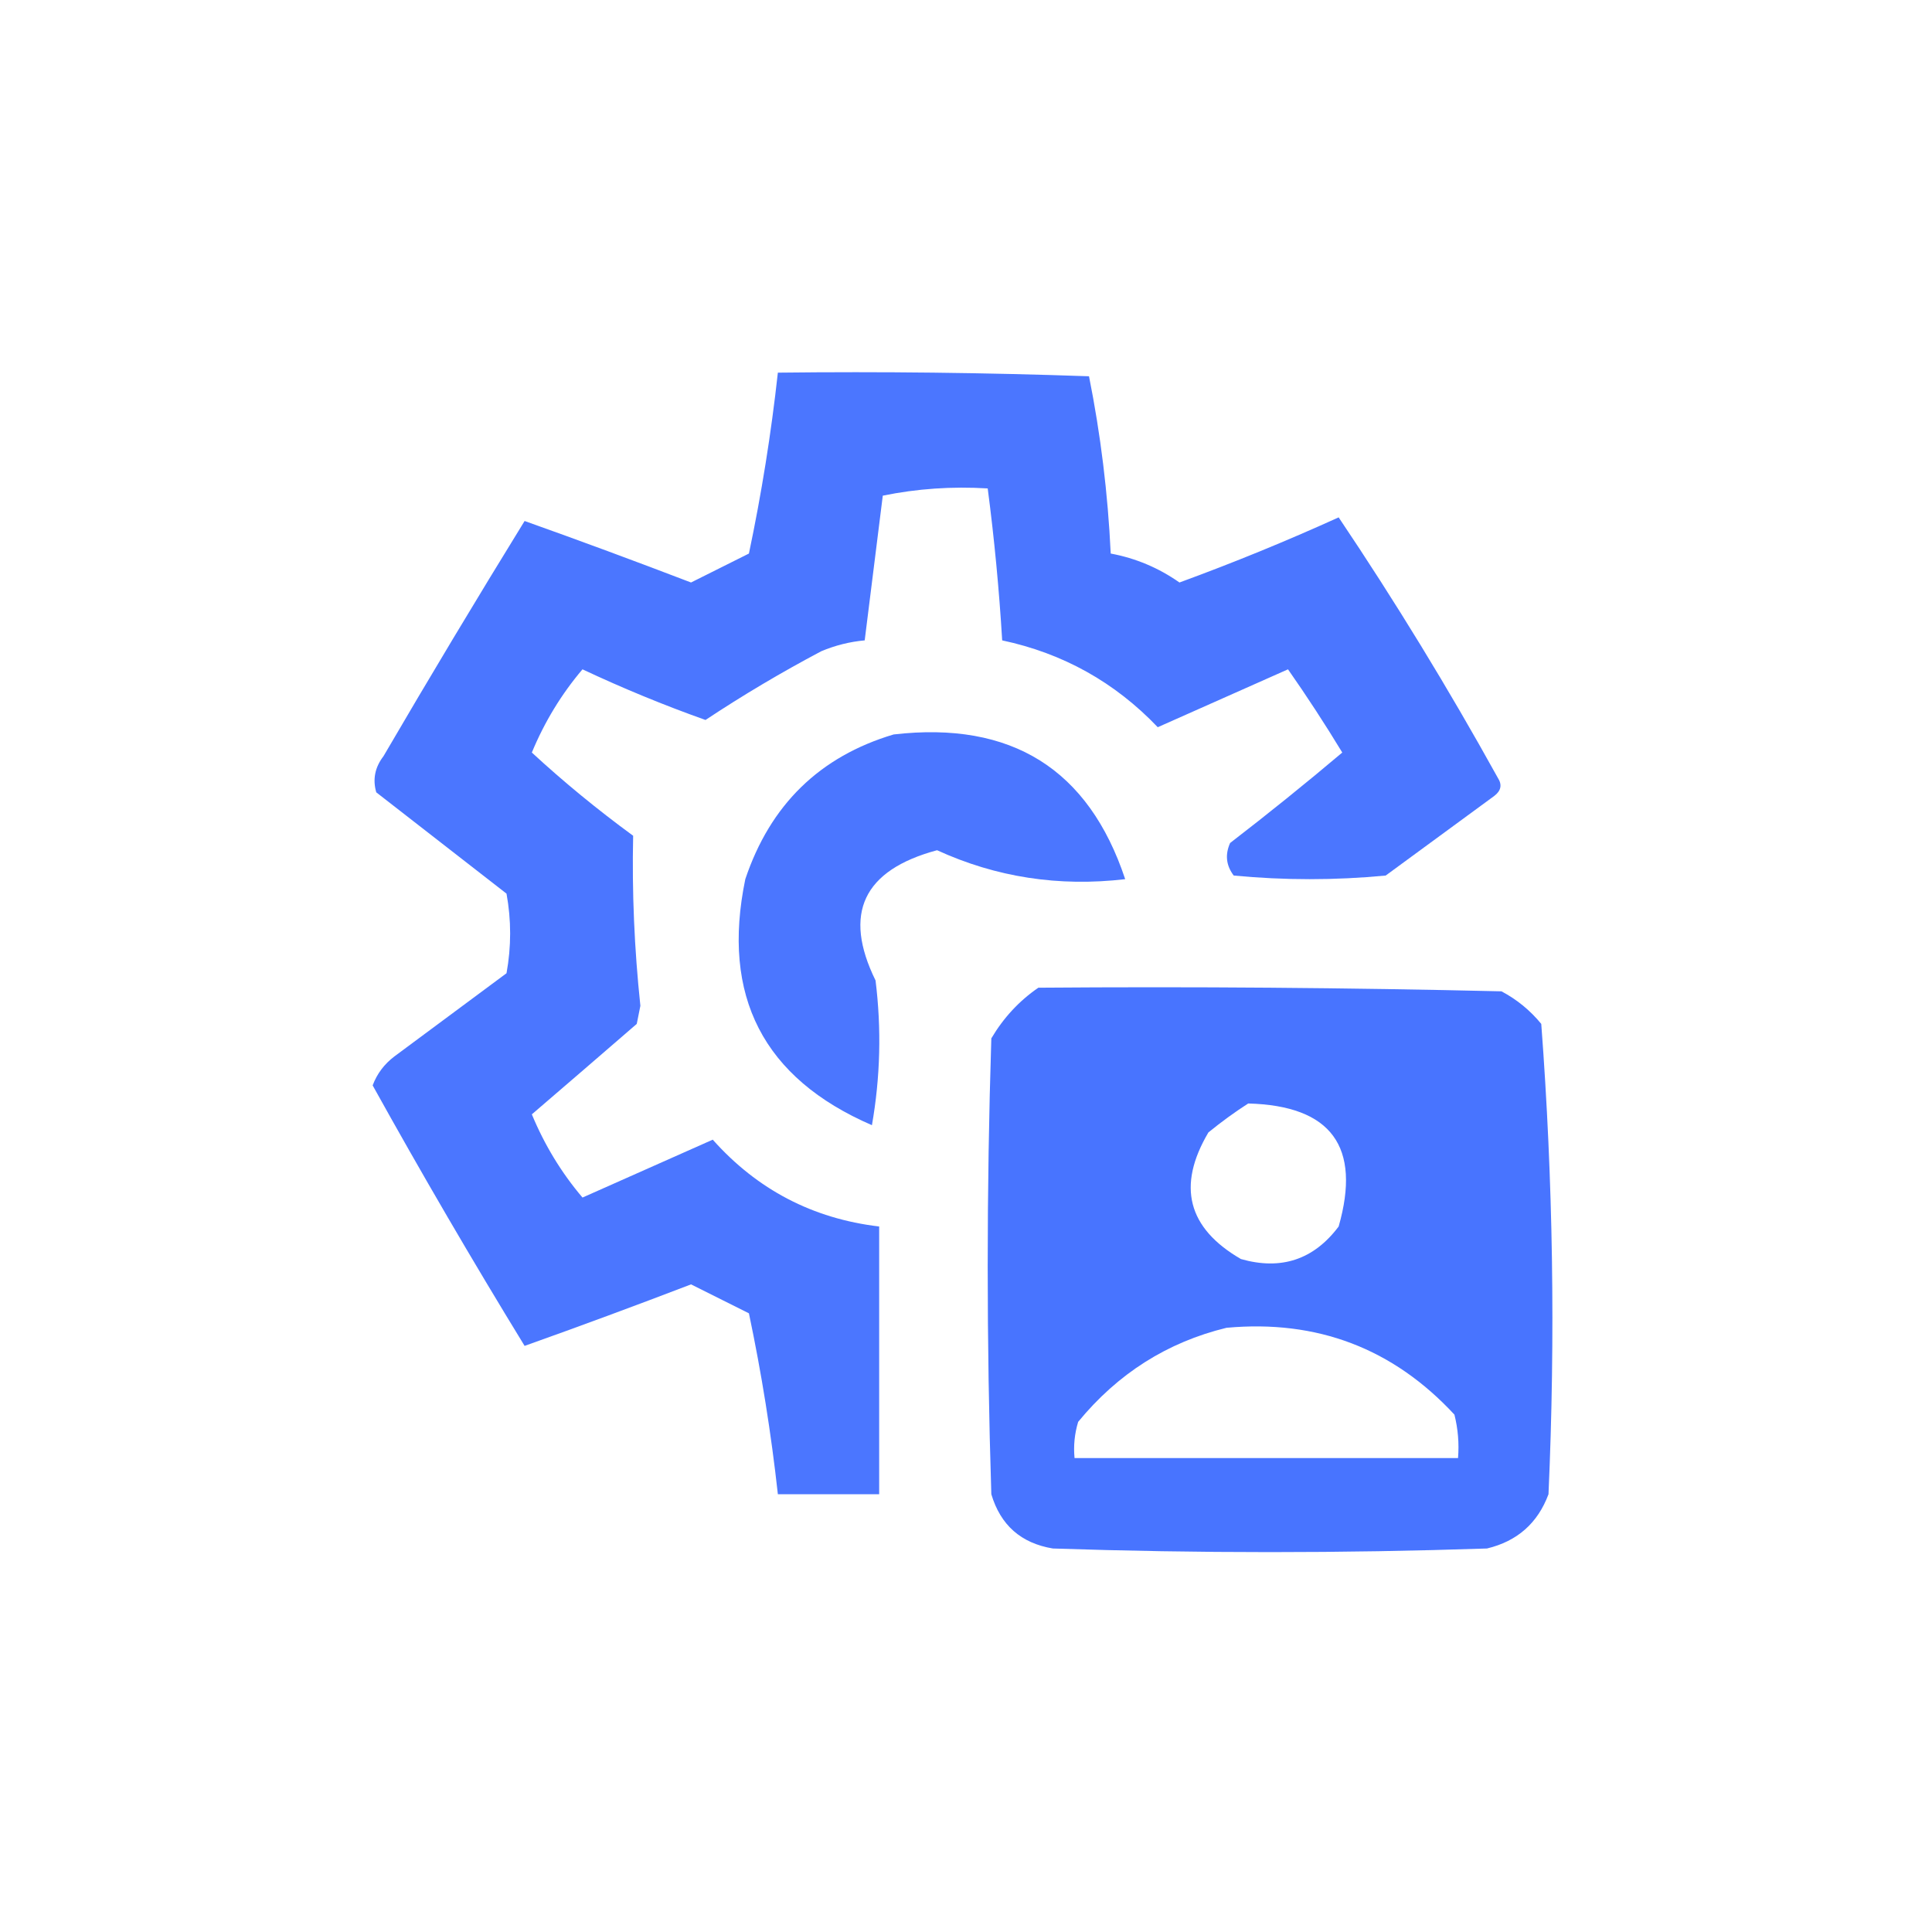
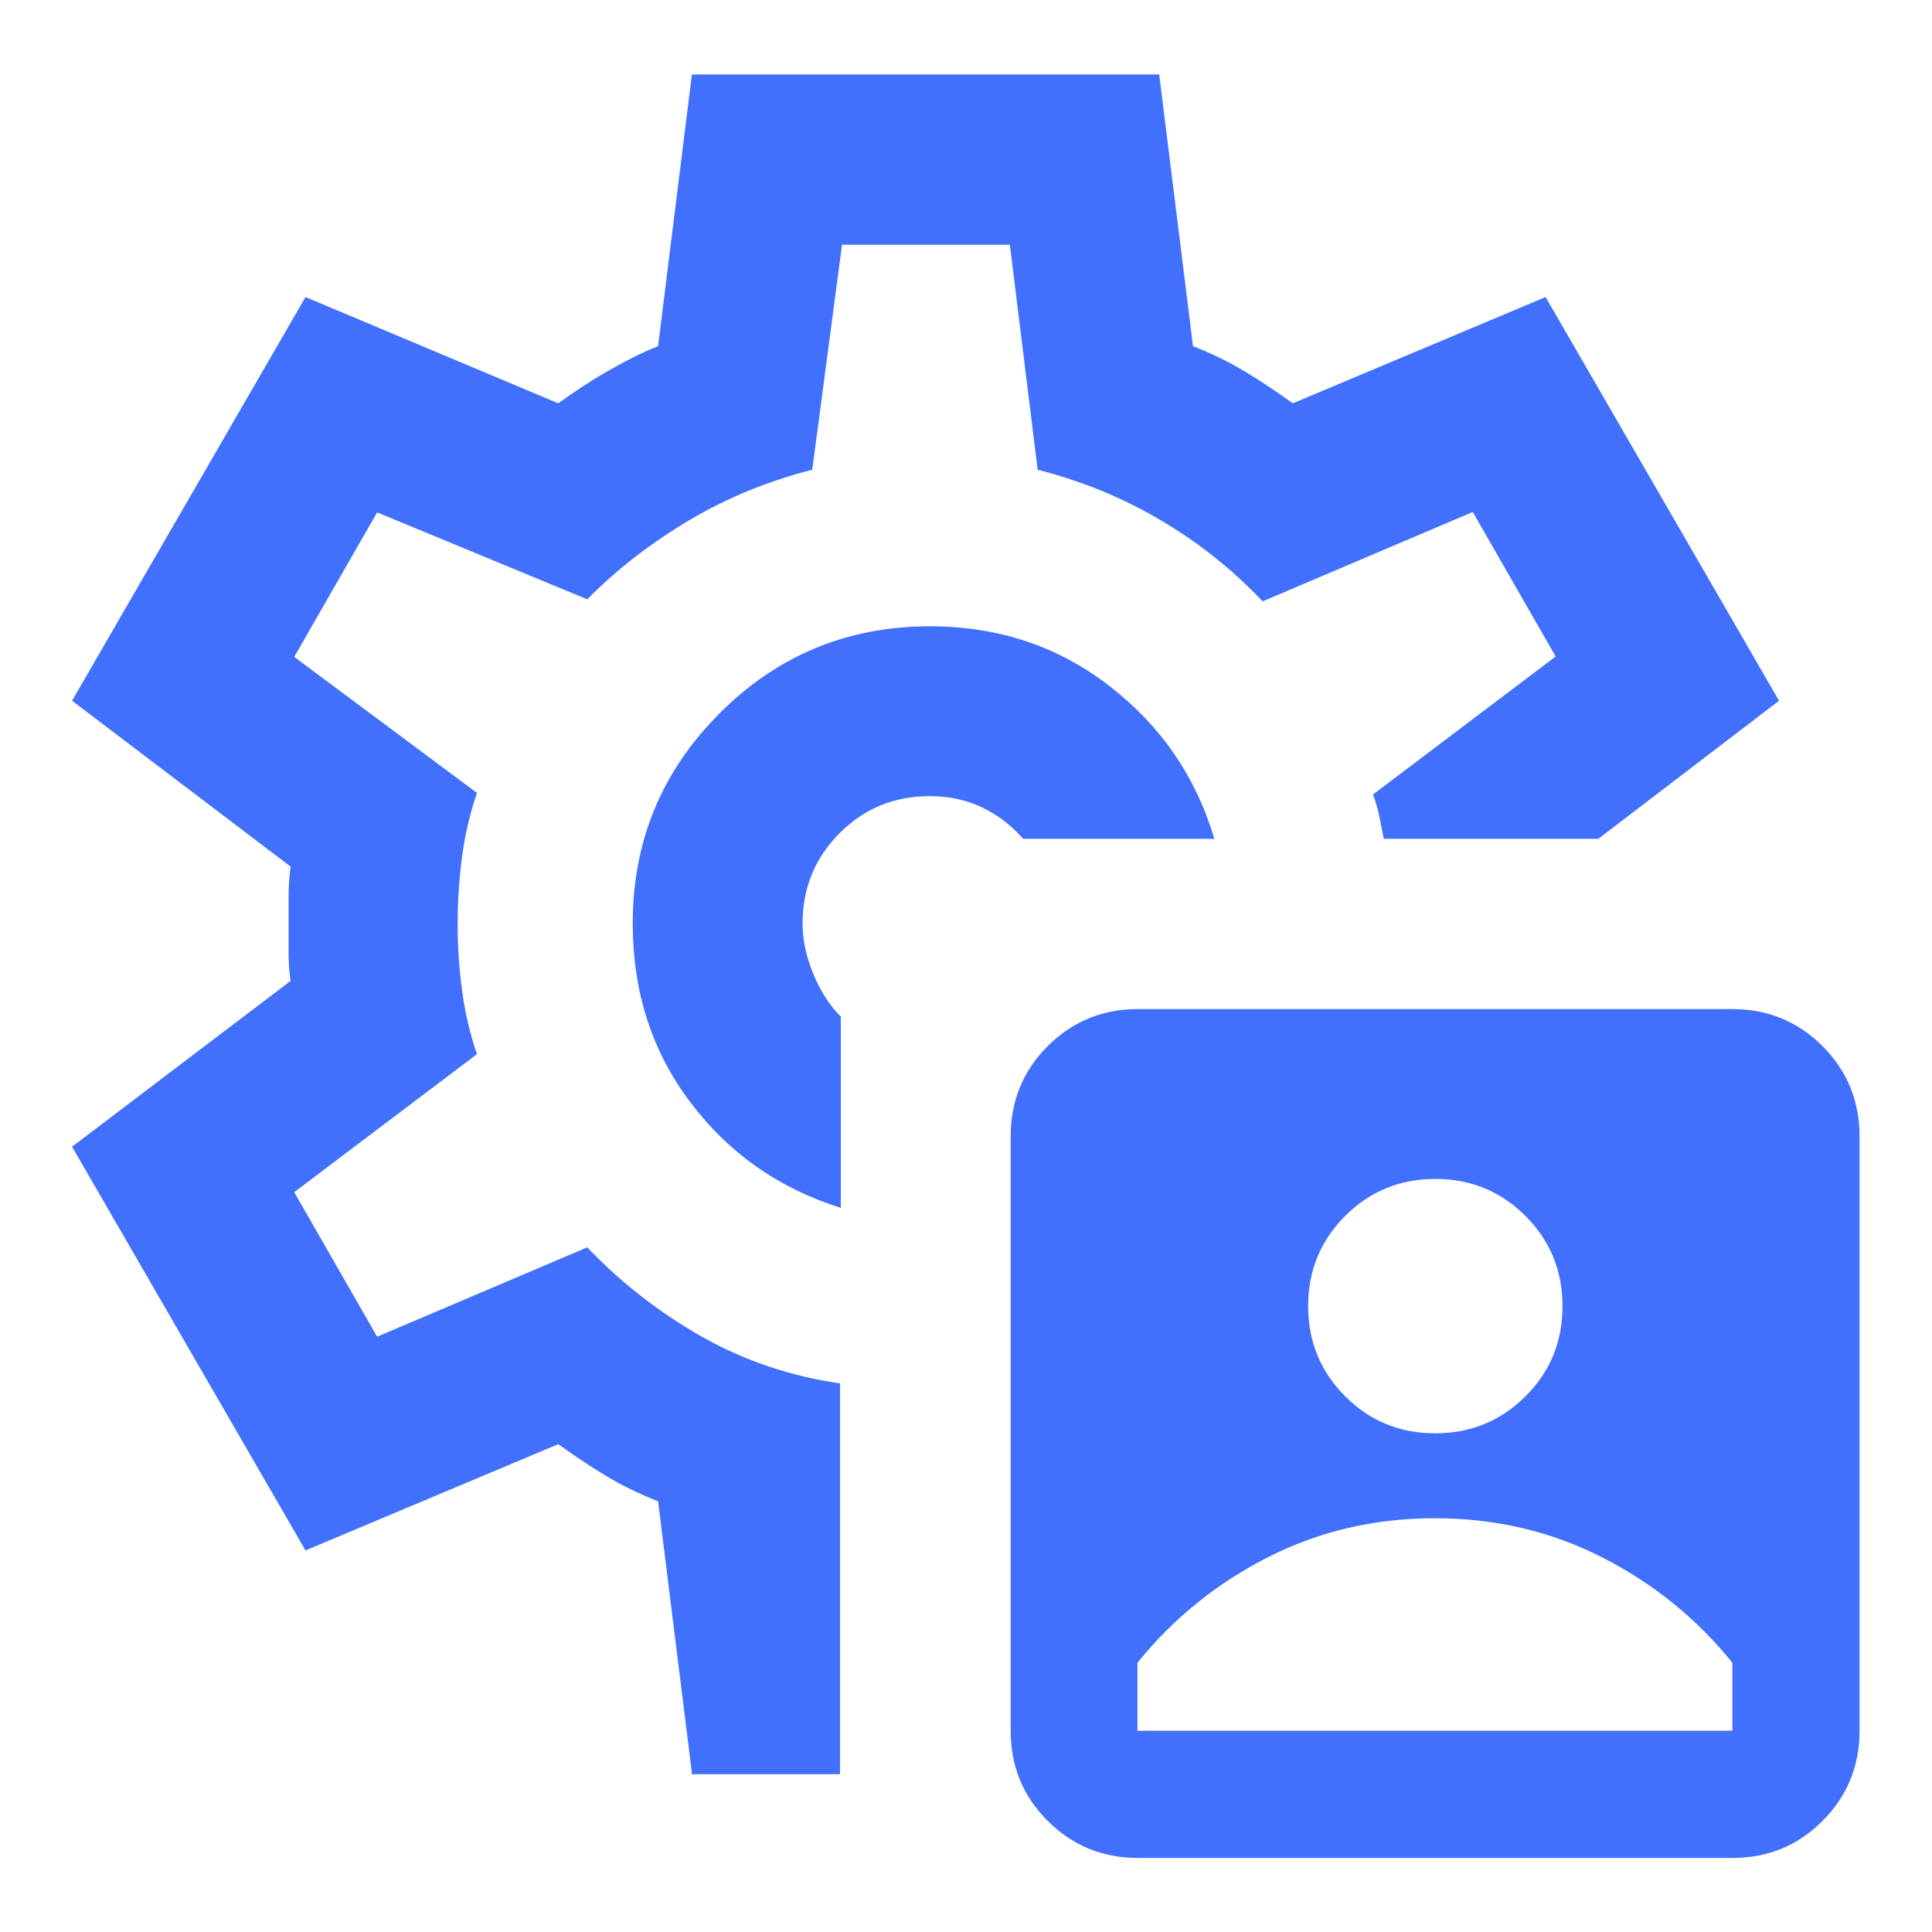
- <svg xmlns="http://www.w3.org/2000/svg" version="1.1" width="267px" height="267px" style="shape-rendering:geometricPrecision; text-rendering:geometricPrecision; image-rendering:optimizeQuality; fill-rule:evenodd; clip-rule:evenodd">
-   <g>
-     <path style="opacity:0.946" fill="#416fff" d="M 107.5,51.5 C 121.837,51.333 136.171,51.5 150.5,52C 152.11,60.051 153.11,68.218 153.5,76.5C 156.953,77.143 160.119,78.476 163,80.5C 170.447,77.776 177.78,74.776 185,71.5C 192.824,83.137 200.157,95.137 207,107.5C 207.617,108.449 207.451,109.282 206.5,110C 201.5,113.667 196.5,117.333 191.5,121C 184.5,121.667 177.5,121.667 170.5,121C 169.446,119.612 169.28,118.112 170,116.5C 175.258,112.453 180.425,108.287 185.5,104C 183.124,100.081 180.624,96.248 178,92.5C 172,95.167 166,97.833 160,100.5C 154.076,94.288 146.909,90.288 138.5,88.5C 138.08,81.474 137.413,74.474 136.5,67.5C 131.57,67.198 126.737,67.531 122,68.5C 121.165,75.177 120.332,81.843 119.5,88.5C 117.436,88.687 115.436,89.187 113.5,90C 107.964,92.93 102.63,96.097 97.5,99.5C 91.724,97.446 86.058,95.113 80.5,92.5C 77.59,95.926 75.257,99.759 73.5,104C 77.885,108.046 82.552,111.88 87.5,115.5C 87.331,123.295 87.665,131.129 88.5,139C 88.333,139.833 88.167,140.667 88,141.5C 83.105,145.738 78.272,149.905 73.5,154C 75.257,158.241 77.59,162.074 80.5,165.5C 86.5,162.833 92.5,160.167 98.5,157.5C 104.66,164.413 112.327,168.413 121.5,169.5C 121.5,181.833 121.5,194.167 121.5,206.5C 116.833,206.5 112.167,206.5 107.5,206.5C 106.575,198.101 105.242,189.768 103.5,181.5C 100.797,180.149 98.13,178.815 95.5,177.5C 87.755,180.467 80.088,183.3 72.5,186C 65.241,174.148 58.241,162.148 51.5,150C 52.101,148.395 53.101,147.062 54.5,146C 59.667,142.167 64.833,138.333 70,134.5C 70.667,130.833 70.667,127.167 70,123.5C 64,118.833 58,114.167 52,109.5C 51.48,107.711 51.813,106.044 53,104.5C 59.374,93.584 65.874,82.751 72.5,72C 80.088,74.7 87.755,77.533 95.5,80.5C 98.13,79.185 100.797,77.852 103.5,76.5C 105.242,68.232 106.575,59.899 107.5,51.5 Z" />
-   </g>
-   <g>
-     <path style="opacity:0.946" fill="#416fff" d="M 123.5,101.5 C 139.776,99.62 150.443,106.286 155.5,121.5C 146.333,122.574 137.667,121.241 129.5,117.5C 119.291,120.245 116.457,126.245 121,135.5C 121.831,142.192 121.664,148.858 120.5,155.5C 105.488,149 99.655,137.666 103,121.5C 106.453,111.212 113.286,104.545 123.5,101.5 Z" />
-   </g>
-   <g>
-     <path style="opacity:0.961" fill="#416fff" d="M 143.5,136.5 C 164.836,136.333 186.169,136.5 207.5,137C 209.624,138.122 211.457,139.622 213,141.5C 214.633,163.103 214.967,184.769 214,206.5C 212.514,210.498 209.68,212.998 205.5,214C 185.5,214.667 165.5,214.667 145.5,214C 141.104,213.27 138.27,210.77 137,206.5C 136.333,185.5 136.333,164.5 137,143.5C 138.694,140.642 140.861,138.309 143.5,136.5 Z M 172.5,152.5 C 183.984,152.805 188.151,158.472 185,169.5C 181.562,174.081 177.062,175.581 171.5,174C 164.124,169.733 162.624,163.899 167,156.5C 168.812,155.023 170.645,153.69 172.5,152.5 Z M 169.5,183.5 C 182.025,182.351 192.525,186.351 201,195.5C 201.495,197.473 201.662,199.473 201.5,201.5C 183.833,201.5 166.167,201.5 148.5,201.5C 148.34,199.801 148.506,198.134 149,196.5C 154.474,189.829 161.307,185.495 169.5,183.5 Z" />
-   </g>
+ <svg xmlns="http://www.w3.org/2000/svg" id="Layer_1" data-name="Layer 1" viewBox="0 0 48 48">
+   <defs>
+     <style>
+       .cls-1 {
+         fill: #4170ff;
+         stroke-width: 0px;
+       }
+     </style>
+   </defs>
+   <path class="cls-1" d="M28.27,46.16c-.88,0-1.63-.31-2.24-.92-.62-.62-.92-1.36-.92-2.24v-14.77c0-.88.31-1.63.92-2.24s1.36-.92,2.24-.92h14.77c.88,0,1.63.31,2.24.92s.92,1.36.92,2.24v14.77c0,.88-.31,1.63-.92,2.24-.62.62-1.36.92-2.24.92h-14.77ZM28.27,43h14.77v-1.69c-.88-1.09-1.95-1.96-3.22-2.61s-2.66-.98-4.17-.98-2.9.33-4.17.98-2.34,1.52-3.22,2.61v1.69ZM35.66,35.61c.88,0,1.63-.31,2.24-.92.62-.62.92-1.36.92-2.24s-.31-1.63-.92-2.24-1.36-.92-2.24-.92-1.63.31-2.24.92-.92,1.36-.92,2.24.31,1.63.92,2.24c.62.62,1.36.92,2.24.92ZM23.1,15.56c-2.04,0-3.78.72-5.22,2.16-1.44,1.44-2.16,3.18-2.16,5.22,0,1.69.47,3.17,1.42,4.43.95,1.27,2.2,2.15,3.75,2.64v-4.75c-.28-.28-.51-.64-.69-1.08s-.26-.85-.26-1.24c0-.88.31-1.63.92-2.24.62-.62,1.36-.92,2.24-.92.49,0,.93.1,1.32.29.39.19.72.45,1,.77h4.75c-.46-1.55-1.33-2.81-2.61-3.8s-2.77-1.48-4.46-1.48ZM17.19,44.05l-.84-6.75c-.46-.18-.89-.39-1.29-.63s-.8-.51-1.19-.79l-6.28,2.64L1.79,28.49l5.43-4.12c-.04-.25-.05-.48-.05-.71v-1.42c0-.23.02-.47.05-.71l-5.43-4.12L7.59,7.38l6.28,2.64c.39-.28.79-.55,1.21-.79s.84-.46,1.27-.63l.84-6.75h11.61l.84,6.75c.46.18.89.39,1.29.63s.8.51,1.19.79l6.28-2.64,5.8,10.03-4.49,3.43h-5.33c-.04-.18-.07-.36-.11-.55s-.09-.38-.16-.55l4.54-3.43-2.06-3.59-5.22,2.22c-.77-.81-1.63-1.49-2.56-2.03-.93-.55-1.94-.96-3.03-1.24l-.69-5.59h-4.17l-.74,5.59c-1.09.28-2.1.69-3.03,1.24s-1.79,1.2-2.56,1.98l-5.22-2.16-2.06,3.59,4.54,3.38c-.18.53-.3,1.06-.37,1.58s-.11,1.09-.11,1.69c0,.56.04,1.11.11,1.64s.19,1.06.37,1.58l-4.54,3.43,2.06,3.59,5.22-2.22c.84.88,1.79,1.62,2.85,2.22,1.06.6,2.2.98,3.43,1.16v9.71h-3.69Z" />
</svg>
